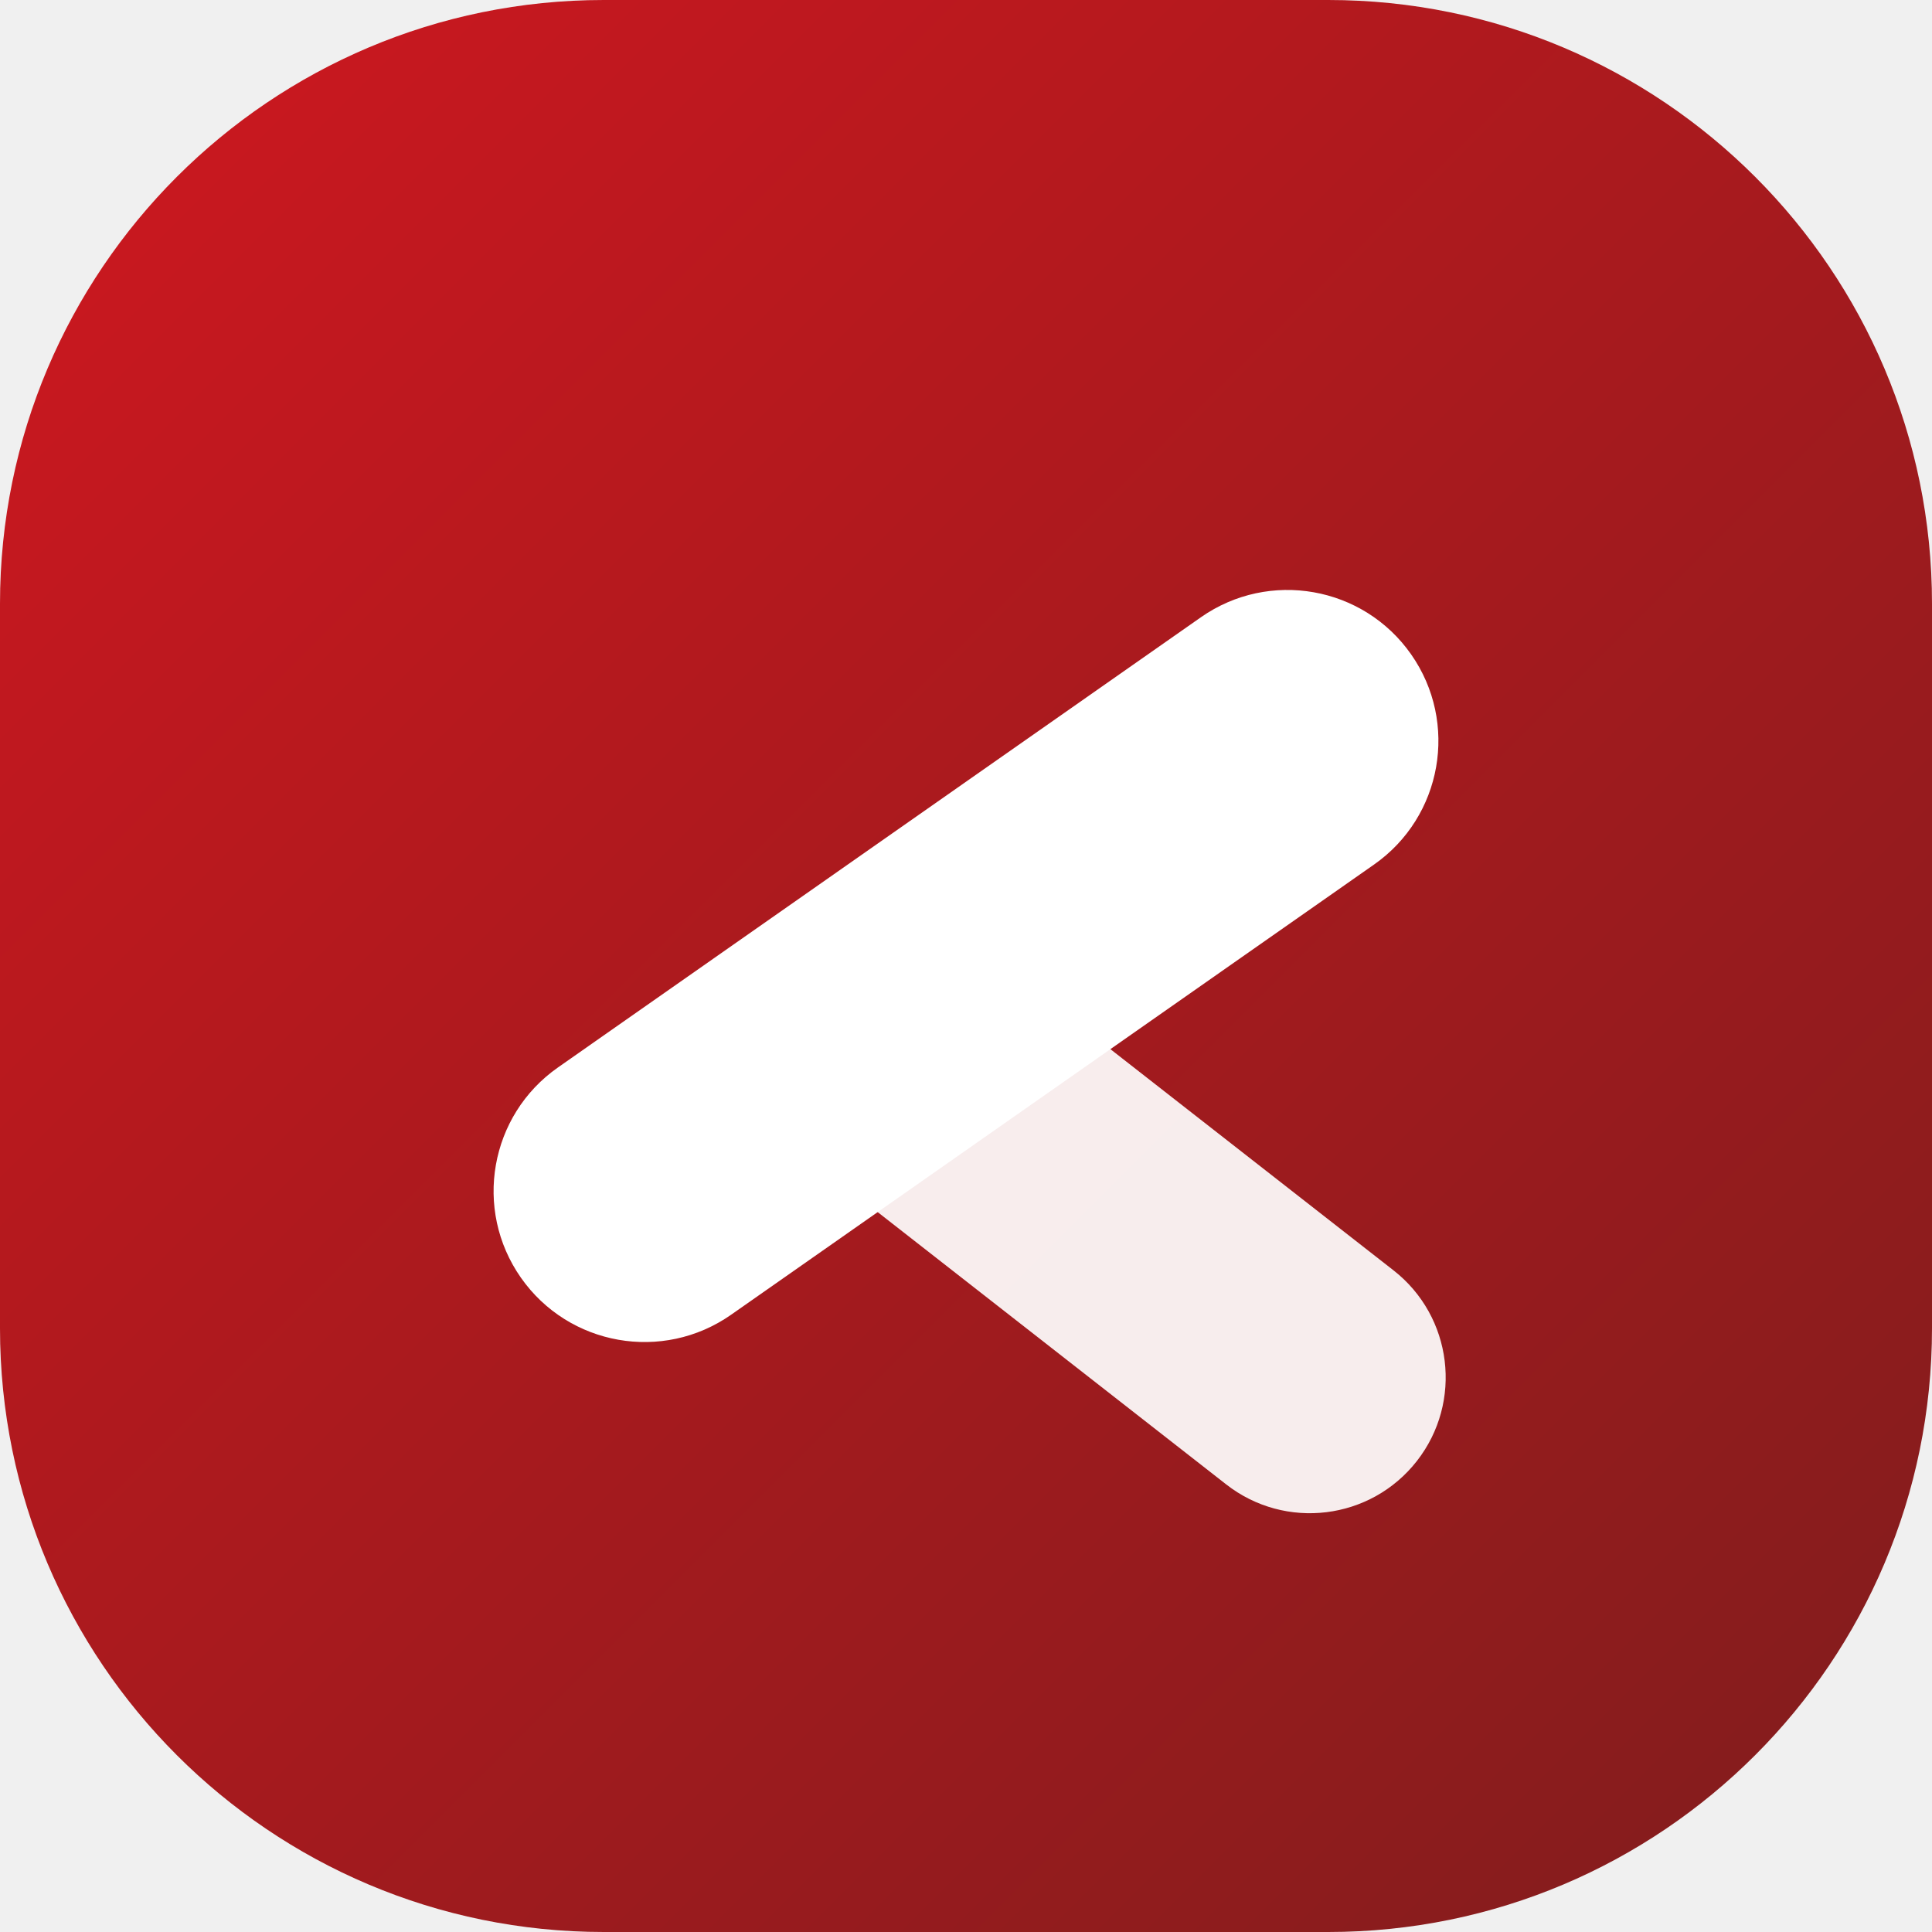
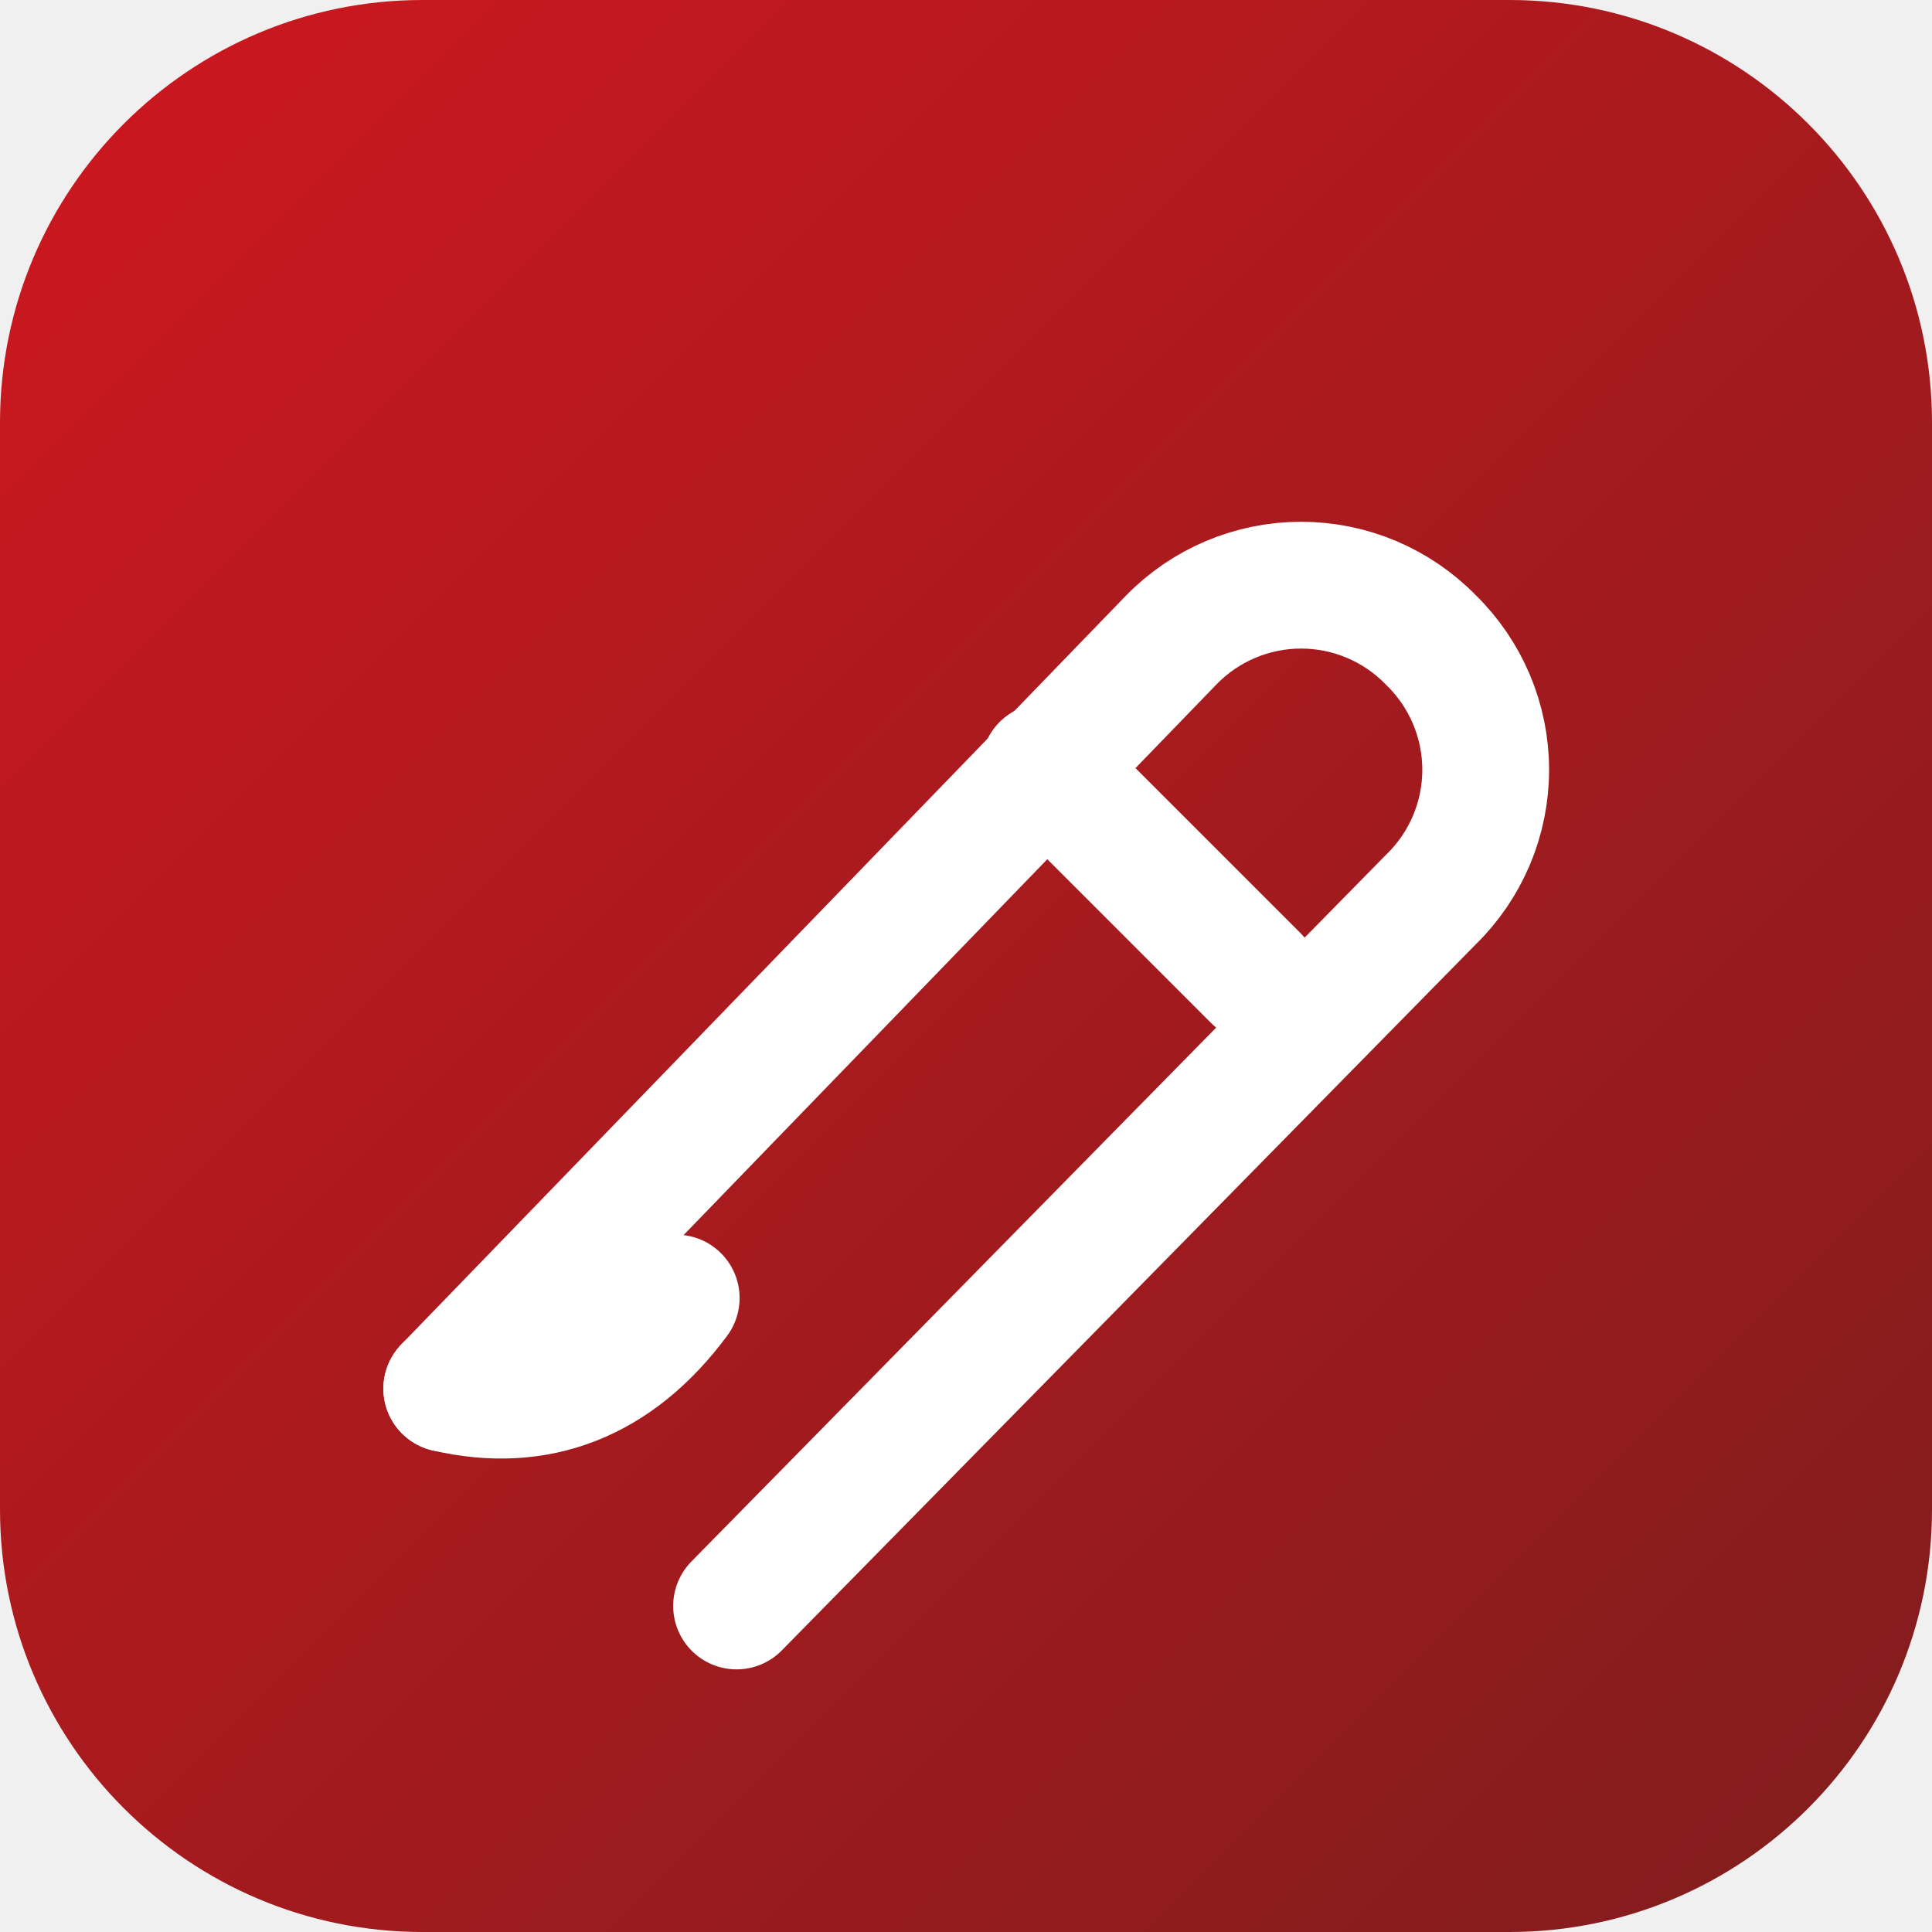
<svg xmlns="http://www.w3.org/2000/svg" viewBox="0 0 64 64">
  <defs>
    <linearGradient id="g" x1="0" y1="0" x2="1" y2="1">
      <stop offset="0" stop-color="#cf171f" />
      <stop offset="1" stop-color="#7f1d1d" />
    </linearGradient>
  </defs>
-   <rect width="64" height="64" rx="20" fill="url(#g)" />
-   <rect x="14" y="27" width="36" height="10" rx="5" fill="#fff" transform="rotate(-35 32 32)" />
-   <rect x="24" y="36" width="26" height="9" rx="4.5" fill="#fff" opacity=".92" transform="rotate(38 37 40)" />
+   <rect width="64" height="64" rx="14" fill="url(#g)" />
+   <g transform="translate(8,8) scale(2)">
+     <path d="M3.4 19 15.4 6.6a3 3 0 0 1 4.3 0 3 3 0 0 1 0 4.3L8.2 22.6" fill="none" stroke="#ffffff" stroke-width="2.1" stroke-linecap="round" stroke-linejoin="round" />
+     <path d="M13.3 8.7 16.8 12.2" fill="none" stroke="#ffffff" stroke-width="2.1" stroke-linecap="round" />
+     <path d="M3.4 19c1.5.35 2.8-.15 3.8-1.5" fill="none" stroke="#ffffff" stroke-width="2.1" stroke-linecap="round" />
+   </g>
</svg>
